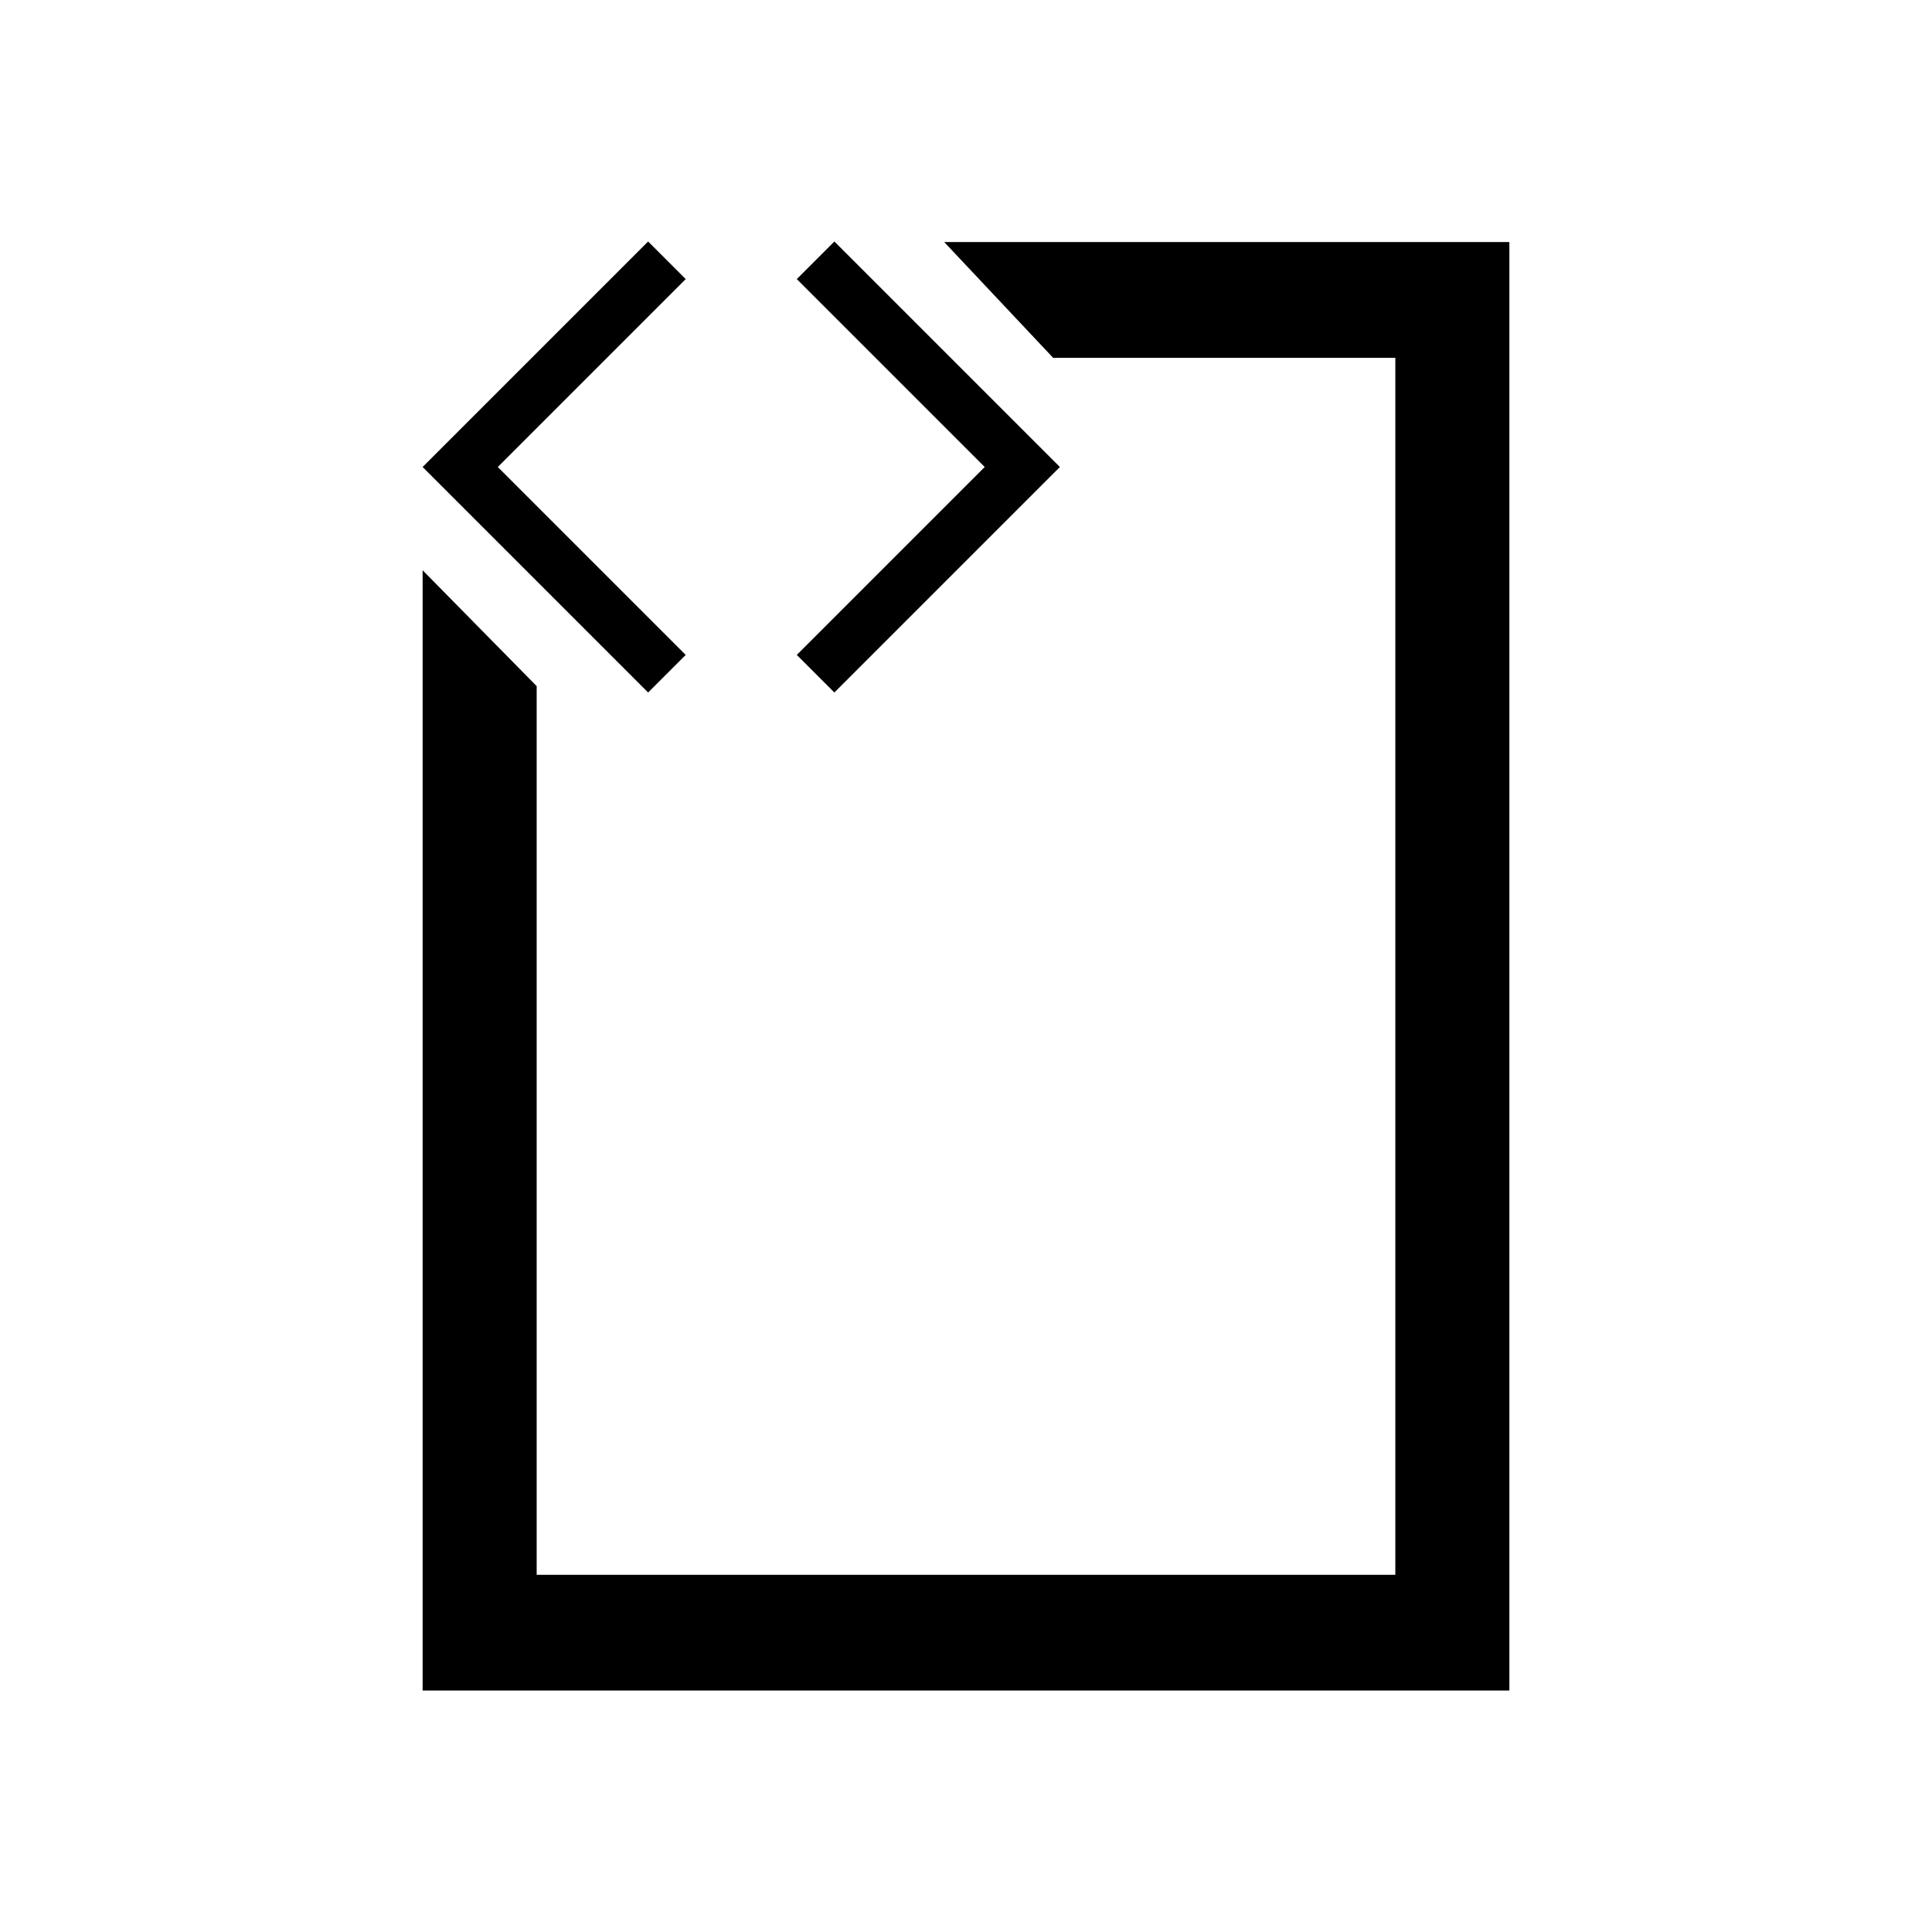
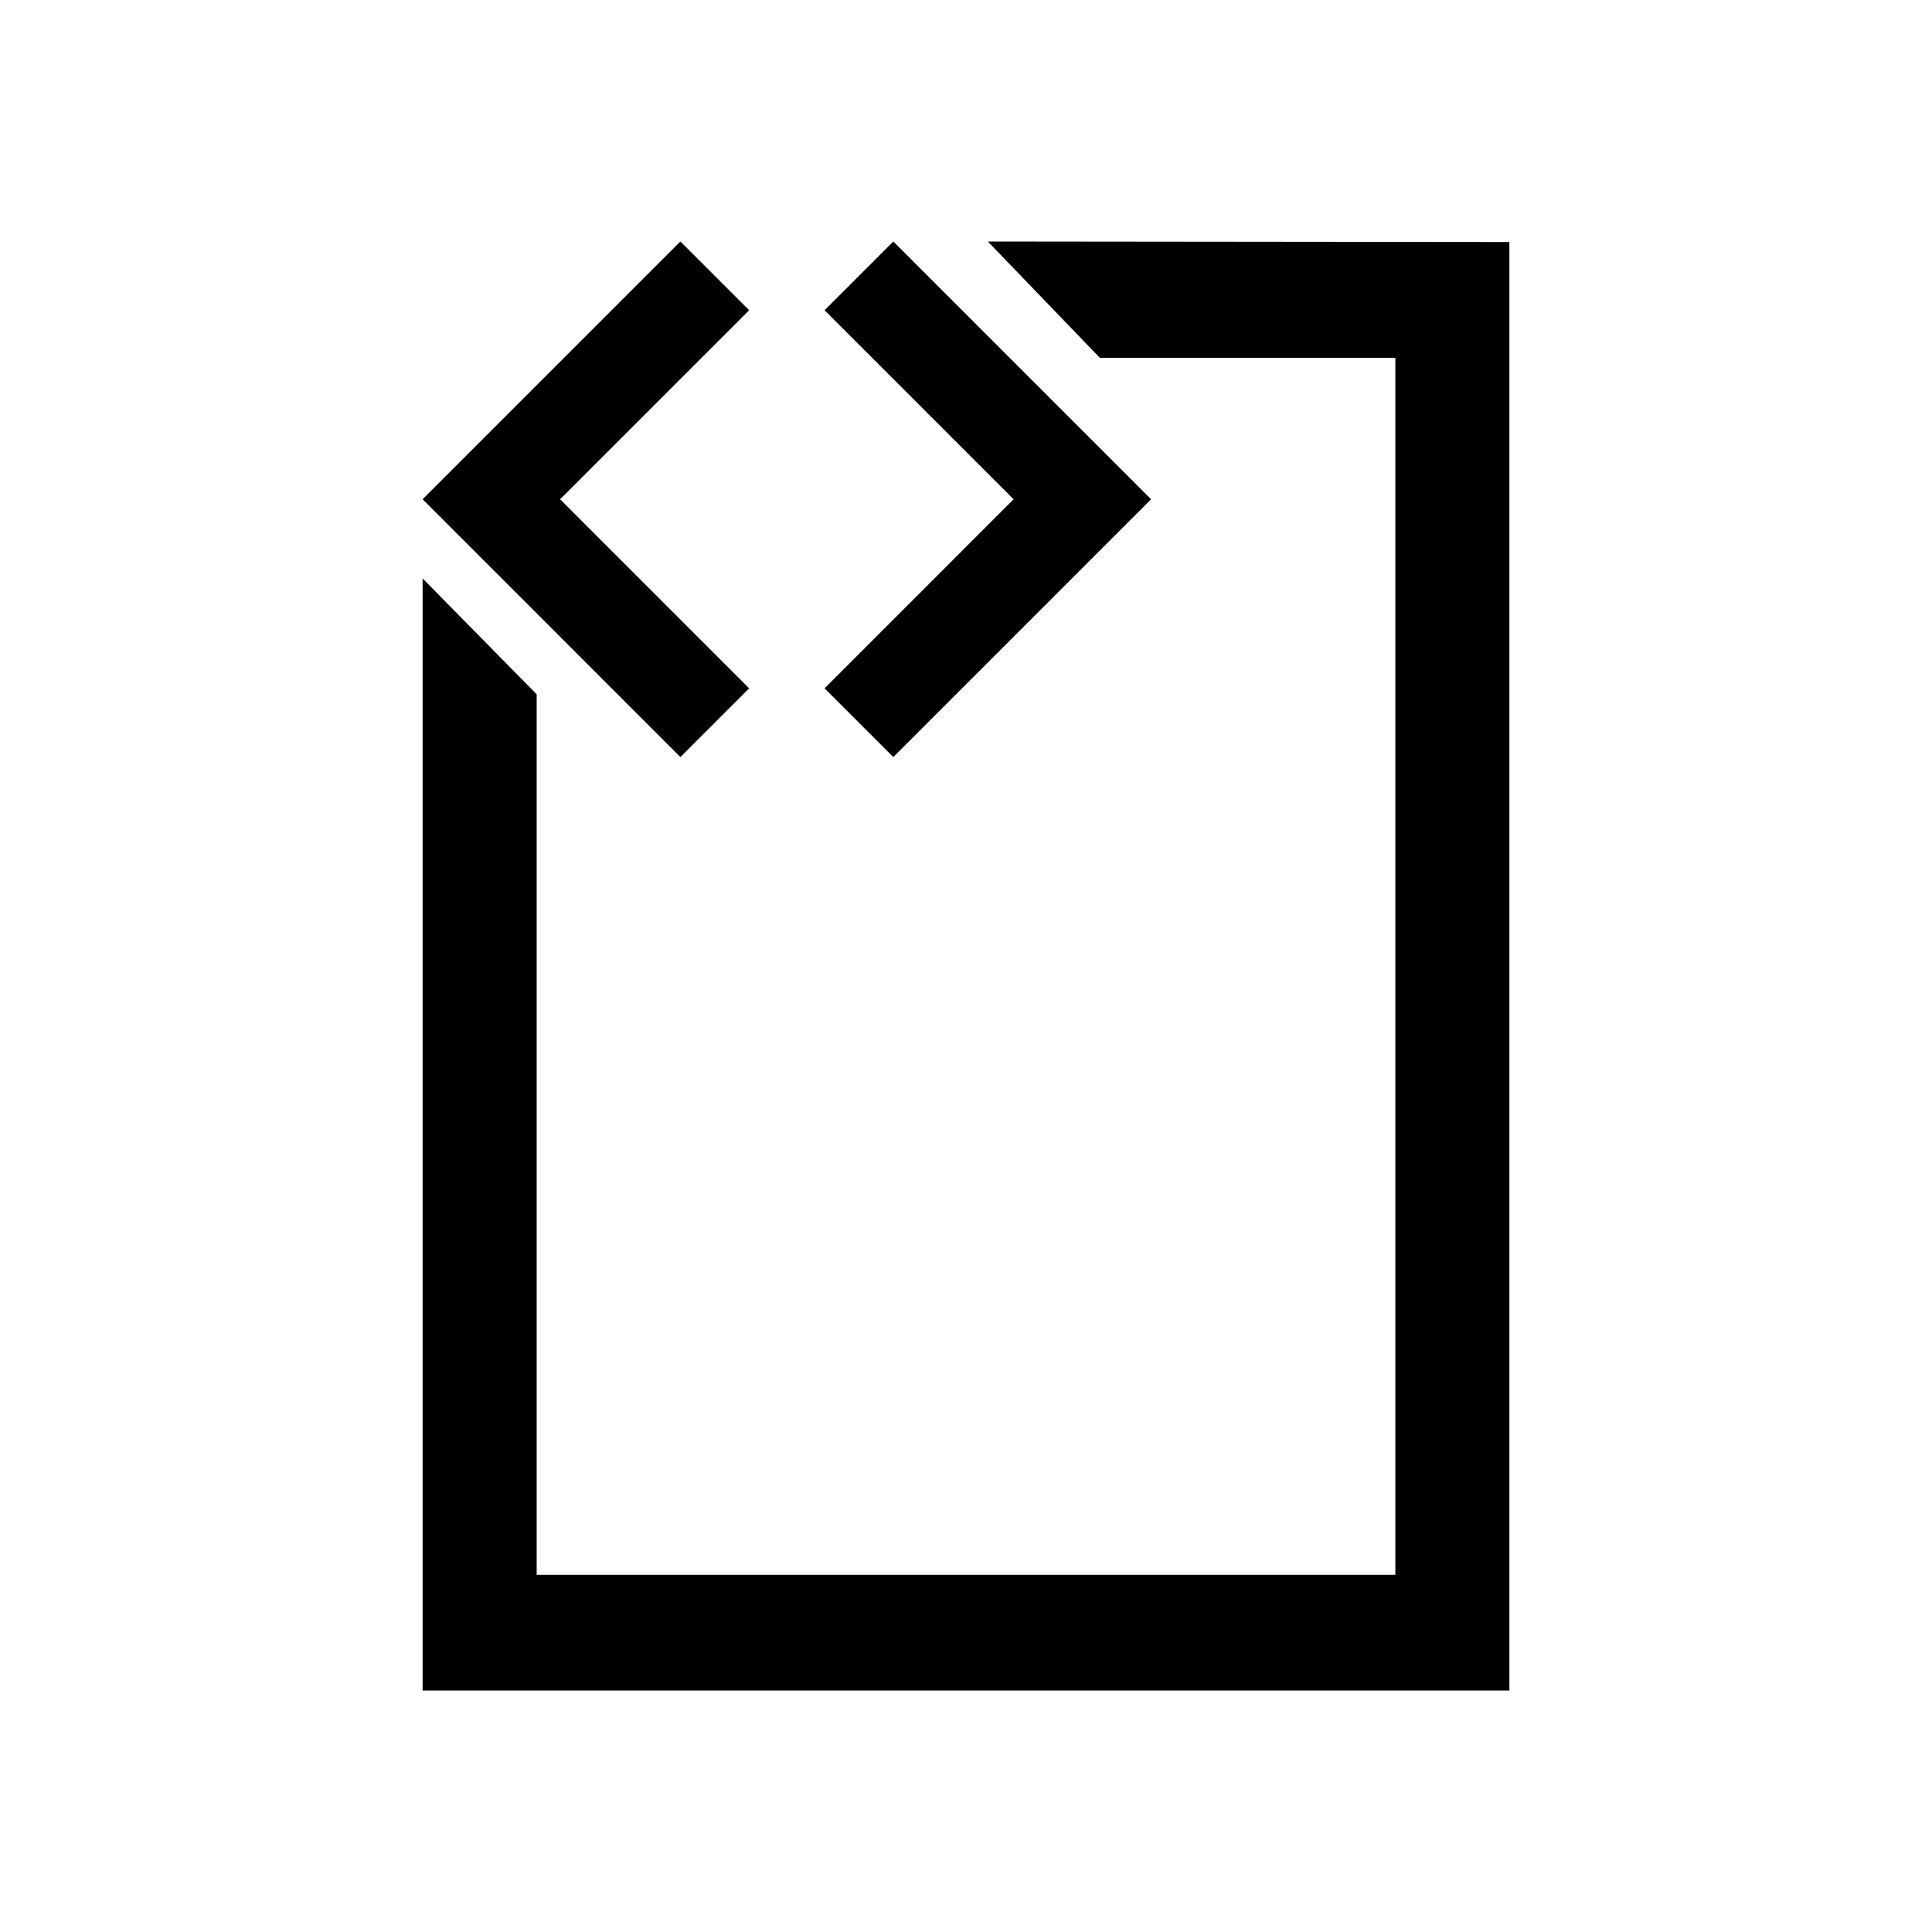
<svg xmlns="http://www.w3.org/2000/svg" width="100%" height="100%" viewBox="0 0 64 64" version="1.1" xml:space="preserve" style="fill-rule:evenodd;clip-rule:evenodd;stroke-linejoin:round;stroke-miterlimit:2;">
  <rect id="Icons" x="-1216" y="-128" width="1280" height="800" style="fill:none;" />
  <g id="Icons1">
    <g id="Strike" />
    <g id="H1" />
    <g id="H2" />
    <g id="H3" />
    <g id="list-ul" />
+     <g id="hamburger-1" />
+     <g id="hamburger-2" />
    <g id="list-ol" />
    <g id="list-task" />
    <g id="trash" />
    <g id="vertical-menu" />
    <g id="horizontal-menu" />
    <g id="sidebar-2" />
    <g id="Pen" />
    <g id="Pen1" />
    <g id="clock" />
    <g id="external-link" />
    <g id="hr" />
    <g id="info" />
    <g id="warning" />
    <g id="plus-circle" />
    <g id="minus-circle" />
    <g id="vue" />
    <g id="cog" />
    <g id="logo" />
    <g id="eye-slash" />
    <g id="eye" />
    <g id="toggle-off" />
    <g id="shredder" />
    <g id="spinner--loading--dots-" />
    <g id="react" />
-     <path d="M50,56l-36,0l0,-37.109l3.778,3.838l0,29.438l28.444,0l0,-40.315l-11.337,0l-3.607,-3.834l18.722,0l0,47.982Z" />
-     <path id="code" d="M21.47,22.94l-7.47,-7.47l7.47,-7.47l1.245,1.245l-6.225,6.225c2.075,2.075 4.15,4.15 6.225,6.225l-1.245,1.245Zm13.64,-7.47l-7.47,7.47l-1.245,-1.245l6.225,-6.225l-6.225,-6.225l1.245,-1.245l7.47,7.47Z" />
+     <path d="M50,56l-36,0l0,-36.838l3.778,3.838l0,29.167l28.444,0l0,-40.315l-9.789,0l-3.71,-3.852l17.277,0.018l0,47.982Z" />
+     <path id="code" d="M22.539,25.079l-8.539,-8.54l8.539,-8.539l2.278,2.277l-6.263,6.262c2.372,2.372 3.89,3.891 6.263,6.263l-2.278,2.277Zm15.592,-8.54l-8.539,8.54l-2.277,-2.277l6.262,-6.263l-6.262,-6.262l2.277,-2.277l8.539,8.539Z" />
  </g>
</svg>
